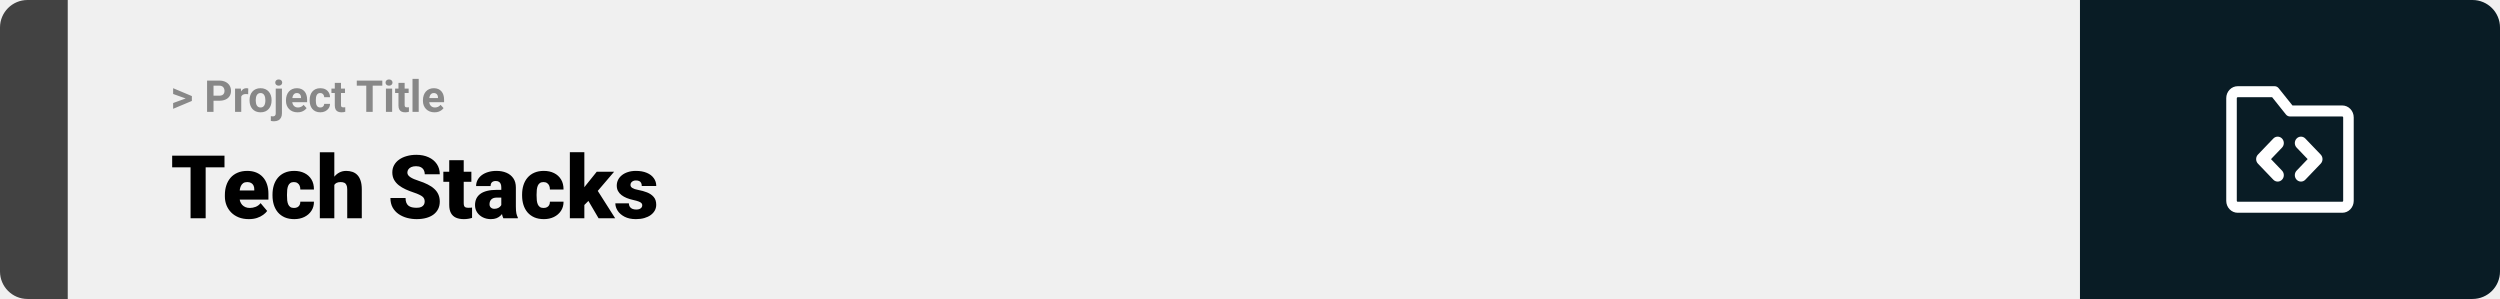
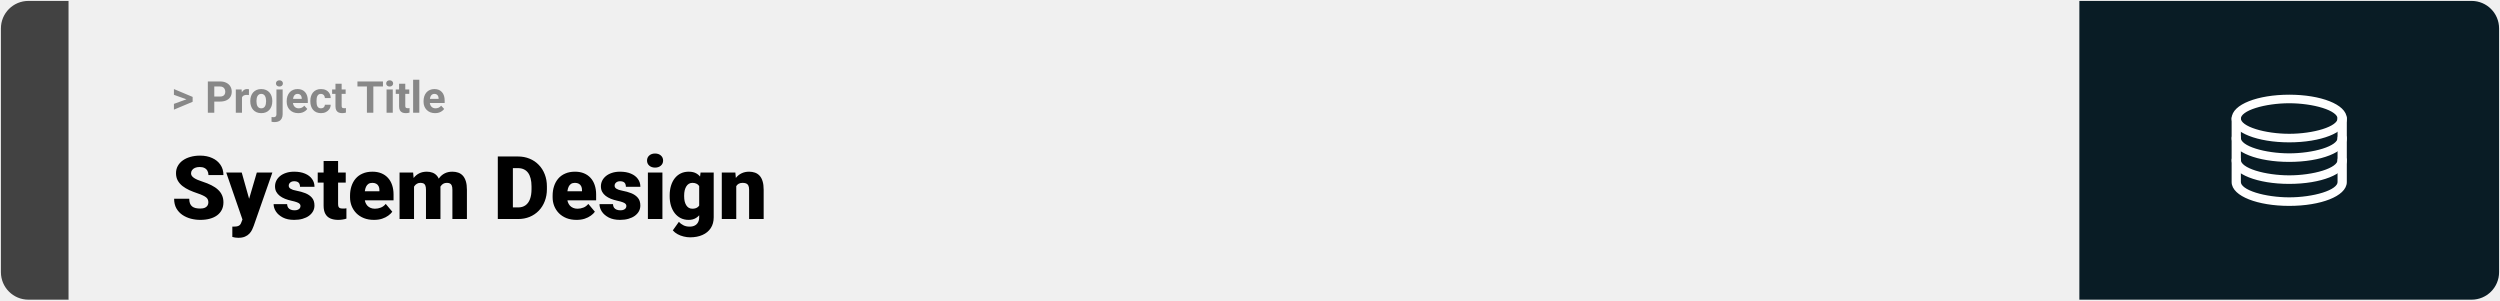
- <svg xmlns="http://www.w3.org/2000/svg" width="1363" height="163" viewBox="0 0 1363 163" fill="none">
-   <path d="M0 15C0 6.716 6.716 0 15 0H37V163H15C6.716 163 0 156.284 0 148V15Z" fill="#424242" />
-   <rect width="1097" height="163" transform="translate(37)" fill="#F0F0F0" />
-   <path d="M101.906 53.922L94.394 51.238V48.086L104.602 52.375V54.637L101.906 53.922ZM94.394 56.172L101.918 53.43L104.602 52.785V55.035L94.394 59.324V56.172ZM119.543 54.918H115.195V52.176H119.543C120.215 52.176 120.762 52.066 121.184 51.848C121.605 51.621 121.914 51.309 122.109 50.91C122.305 50.512 122.402 50.062 122.402 49.562C122.402 49.055 122.305 48.582 122.109 48.145C121.914 47.707 121.605 47.355 121.184 47.09C120.762 46.824 120.215 46.691 119.543 46.691H116.414V61H112.898V43.938H119.543C120.879 43.938 122.023 44.18 122.977 44.664C123.938 45.141 124.672 45.801 125.18 46.645C125.688 47.488 125.941 48.453 125.941 49.539C125.941 50.641 125.688 51.594 125.18 52.398C124.672 53.203 123.938 53.824 122.977 54.262C122.023 54.699 120.879 54.918 119.543 54.918ZM131.531 51.086V61H128.156V48.32H131.332L131.531 51.086ZM135.352 48.238L135.293 51.367C135.129 51.344 134.93 51.324 134.695 51.309C134.469 51.285 134.262 51.273 134.074 51.273C133.598 51.273 133.184 51.336 132.832 51.461C132.488 51.578 132.199 51.754 131.965 51.988C131.738 52.223 131.566 52.508 131.449 52.844C131.34 53.18 131.277 53.562 131.262 53.992L130.582 53.781C130.582 52.961 130.664 52.207 130.828 51.52C130.992 50.824 131.23 50.219 131.543 49.703C131.863 49.188 132.254 48.789 132.715 48.508C133.176 48.227 133.703 48.086 134.297 48.086C134.484 48.086 134.676 48.102 134.871 48.133C135.066 48.156 135.227 48.191 135.352 48.238ZM136.055 54.789V54.543C136.055 53.613 136.188 52.758 136.453 51.977C136.719 51.188 137.105 50.504 137.613 49.926C138.121 49.348 138.746 48.898 139.488 48.578C140.23 48.25 141.082 48.086 142.043 48.086C143.004 48.086 143.859 48.25 144.609 48.578C145.359 48.898 145.988 49.348 146.496 49.926C147.012 50.504 147.402 51.188 147.668 51.977C147.934 52.758 148.066 53.613 148.066 54.543V54.789C148.066 55.711 147.934 56.566 147.668 57.355C147.402 58.137 147.012 58.82 146.496 59.406C145.988 59.984 145.363 60.434 144.621 60.754C143.879 61.074 143.027 61.234 142.066 61.234C141.105 61.234 140.25 61.074 139.5 60.754C138.758 60.434 138.129 59.984 137.613 59.406C137.105 58.82 136.719 58.137 136.453 57.355C136.188 56.566 136.055 55.711 136.055 54.789ZM139.43 54.543V54.789C139.43 55.32 139.477 55.816 139.57 56.277C139.664 56.738 139.812 57.145 140.016 57.496C140.227 57.84 140.5 58.109 140.836 58.305C141.172 58.5 141.582 58.598 142.066 58.598C142.535 58.598 142.938 58.5 143.273 58.305C143.609 58.109 143.879 57.84 144.082 57.496C144.285 57.145 144.434 56.738 144.527 56.277C144.629 55.816 144.68 55.32 144.68 54.789V54.543C144.68 54.027 144.629 53.543 144.527 53.09C144.434 52.629 144.281 52.223 144.07 51.871C143.867 51.512 143.598 51.23 143.262 51.027C142.926 50.824 142.52 50.723 142.043 50.723C141.566 50.723 141.16 50.824 140.824 51.027C140.496 51.23 140.227 51.512 140.016 51.871C139.812 52.223 139.664 52.629 139.57 53.09C139.477 53.543 139.43 54.027 139.43 54.543ZM150.328 48.32H153.715V61.762C153.715 62.699 153.543 63.492 153.199 64.141C152.855 64.789 152.359 65.281 151.711 65.617C151.062 65.953 150.277 66.121 149.355 66.121C149.066 66.121 148.785 66.106 148.512 66.074C148.23 66.043 147.941 65.992 147.645 65.922L147.656 63.332C147.844 63.363 148.027 63.387 148.207 63.402C148.379 63.426 148.555 63.438 148.734 63.438C149.086 63.438 149.379 63.379 149.613 63.262C149.848 63.145 150.023 62.961 150.141 62.711C150.266 62.469 150.328 62.152 150.328 61.762V48.32ZM150.059 45.016C150.059 44.523 150.23 44.117 150.574 43.797C150.926 43.477 151.387 43.316 151.957 43.316C152.535 43.316 152.996 43.477 153.34 43.797C153.684 44.117 153.855 44.523 153.855 45.016C153.855 45.508 153.684 45.914 153.34 46.234C152.996 46.555 152.535 46.715 151.957 46.715C151.387 46.715 150.926 46.555 150.574 46.234C150.23 45.914 150.059 45.508 150.059 45.016ZM162.234 61.234C161.25 61.234 160.367 61.078 159.586 60.766C158.805 60.445 158.141 60.004 157.594 59.441C157.055 58.879 156.641 58.227 156.352 57.484C156.062 56.734 155.918 55.938 155.918 55.094V54.625C155.918 53.664 156.055 52.785 156.328 51.988C156.602 51.191 156.992 50.5 157.5 49.914C158.016 49.328 158.641 48.879 159.375 48.566C160.109 48.246 160.938 48.086 161.859 48.086C162.758 48.086 163.555 48.234 164.25 48.531C164.945 48.828 165.527 49.25 165.996 49.797C166.473 50.344 166.832 51 167.074 51.766C167.316 52.523 167.438 53.367 167.438 54.297V55.703H157.359V53.453H164.121V53.195C164.121 52.727 164.035 52.309 163.863 51.941C163.699 51.566 163.449 51.27 163.113 51.051C162.777 50.832 162.348 50.723 161.824 50.723C161.379 50.723 160.996 50.82 160.676 51.016C160.355 51.211 160.094 51.484 159.891 51.836C159.695 52.188 159.547 52.602 159.445 53.078C159.352 53.547 159.305 54.062 159.305 54.625V55.094C159.305 55.602 159.375 56.07 159.516 56.5C159.664 56.93 159.871 57.301 160.137 57.613C160.41 57.926 160.738 58.168 161.121 58.34C161.512 58.512 161.953 58.598 162.445 58.598C163.055 58.598 163.621 58.48 164.145 58.246C164.676 58.004 165.133 57.641 165.516 57.156L167.156 58.938C166.891 59.32 166.527 59.688 166.066 60.039C165.613 60.391 165.066 60.68 164.426 60.906C163.785 61.125 163.055 61.234 162.234 61.234ZM174.598 58.598C175.012 58.598 175.379 58.52 175.699 58.363C176.02 58.199 176.27 57.973 176.449 57.684C176.637 57.387 176.734 57.039 176.742 56.641H179.918C179.91 57.531 179.672 58.324 179.203 59.02C178.734 59.707 178.105 60.25 177.316 60.648C176.527 61.039 175.645 61.234 174.668 61.234C173.684 61.234 172.824 61.07 172.09 60.742C171.363 60.414 170.758 59.961 170.273 59.383C169.789 58.797 169.426 58.117 169.184 57.344C168.941 56.562 168.82 55.727 168.82 54.836V54.496C168.82 53.598 168.941 52.762 169.184 51.988C169.426 51.207 169.789 50.527 170.273 49.949C170.758 49.363 171.363 48.906 172.09 48.578C172.816 48.25 173.668 48.086 174.645 48.086C175.684 48.086 176.594 48.285 177.375 48.684C178.164 49.082 178.781 49.652 179.227 50.395C179.68 51.129 179.91 52 179.918 53.008H176.742C176.734 52.586 176.645 52.203 176.473 51.859C176.309 51.516 176.066 51.242 175.746 51.039C175.434 50.828 175.047 50.723 174.586 50.723C174.094 50.723 173.691 50.828 173.379 51.039C173.066 51.242 172.824 51.523 172.652 51.883C172.48 52.234 172.359 52.637 172.289 53.09C172.227 53.535 172.195 54.004 172.195 54.496V54.836C172.195 55.328 172.227 55.801 172.289 56.254C172.352 56.707 172.469 57.109 172.641 57.461C172.82 57.812 173.066 58.09 173.379 58.293C173.691 58.496 174.098 58.598 174.598 58.598ZM188.086 48.32V50.711H180.703V48.32H188.086ZM182.531 45.191H185.906V57.18C185.906 57.547 185.953 57.828 186.047 58.023C186.148 58.219 186.297 58.355 186.492 58.434C186.688 58.504 186.934 58.539 187.23 58.539C187.441 58.539 187.629 58.531 187.793 58.516C187.965 58.492 188.109 58.469 188.227 58.445L188.238 60.93C187.949 61.023 187.637 61.098 187.301 61.152C186.965 61.207 186.594 61.234 186.188 61.234C185.445 61.234 184.797 61.113 184.242 60.871C183.695 60.621 183.273 60.223 182.977 59.676C182.68 59.129 182.531 58.41 182.531 57.52V45.191ZM203.191 43.938V61H199.688V43.938H203.191ZM208.441 43.938V46.691H194.52V43.938H208.441ZM213.797 48.32V61H210.41V48.32H213.797ZM210.199 45.016C210.199 44.523 210.371 44.117 210.715 43.797C211.059 43.477 211.52 43.316 212.098 43.316C212.668 43.316 213.125 43.477 213.469 43.797C213.82 44.117 213.996 44.523 213.996 45.016C213.996 45.508 213.82 45.914 213.469 46.234C213.125 46.555 212.668 46.715 212.098 46.715C211.52 46.715 211.059 46.555 210.715 46.234C210.371 45.914 210.199 45.508 210.199 45.016ZM222.797 48.32V50.711H215.414V48.32H222.797ZM217.242 45.191H220.617V57.18C220.617 57.547 220.664 57.828 220.758 58.023C220.859 58.219 221.008 58.355 221.203 58.434C221.398 58.504 221.645 58.539 221.941 58.539C222.152 58.539 222.34 58.531 222.504 58.516C222.676 58.492 222.82 58.469 222.938 58.445L222.949 60.93C222.66 61.023 222.348 61.098 222.012 61.152C221.676 61.207 221.305 61.234 220.898 61.234C220.156 61.234 219.508 61.113 218.953 60.871C218.406 60.621 217.984 60.223 217.688 59.676C217.391 59.129 217.242 58.41 217.242 57.52V45.191ZM228.281 43V61H224.895V43H228.281ZM236.906 61.234C235.922 61.234 235.039 61.078 234.258 60.766C233.477 60.445 232.812 60.004 232.266 59.441C231.727 58.879 231.312 58.227 231.023 57.484C230.734 56.734 230.59 55.938 230.59 55.094V54.625C230.59 53.664 230.727 52.785 231 51.988C231.273 51.191 231.664 50.5 232.172 49.914C232.688 49.328 233.312 48.879 234.047 48.566C234.781 48.246 235.609 48.086 236.531 48.086C237.43 48.086 238.227 48.234 238.922 48.531C239.617 48.828 240.199 49.25 240.668 49.797C241.145 50.344 241.504 51 241.746 51.766C241.988 52.523 242.109 53.367 242.109 54.297V55.703H232.031V53.453H238.793V53.195C238.793 52.727 238.707 52.309 238.535 51.941C238.371 51.566 238.121 51.27 237.785 51.051C237.449 50.832 237.02 50.723 236.496 50.723C236.051 50.723 235.668 50.82 235.348 51.016C235.027 51.211 234.766 51.484 234.562 51.836C234.367 52.188 234.219 52.602 234.117 53.078C234.023 53.547 233.977 54.062 233.977 54.625V55.094C233.977 55.602 234.047 56.07 234.188 56.5C234.336 56.93 234.543 57.301 234.809 57.613C235.082 57.926 235.41 58.168 235.793 58.34C236.184 58.512 236.625 58.598 237.117 58.598C237.727 58.598 238.293 58.48 238.816 58.246C239.348 58.004 239.805 57.641 240.188 57.156L241.828 58.938C241.562 59.32 241.199 59.688 240.738 60.039C240.285 60.391 239.738 60.68 239.098 60.906C238.457 61.125 237.727 61.234 236.906 61.234Z" fill="#888888" />
-   <path d="M112.125 84.875V119H103.898V84.875H112.125ZM122.391 84.875V91.227H93.867V84.875H122.391ZM135.68 119.469C133.617 119.469 131.773 119.148 130.148 118.508C128.523 117.852 127.148 116.953 126.023 115.812C124.914 114.672 124.062 113.359 123.469 111.875C122.891 110.391 122.602 108.82 122.602 107.164V106.273C122.602 104.414 122.859 102.695 123.375 101.117C123.891 99.523 124.656 98.133 125.672 96.945C126.688 95.758 127.961 94.836 129.492 94.18C131.023 93.508 132.805 93.172 134.836 93.172C136.633 93.172 138.242 93.461 139.664 94.039C141.086 94.617 142.289 95.445 143.273 96.523C144.273 97.602 145.031 98.906 145.547 100.438C146.078 101.969 146.344 103.688 146.344 105.594V108.805H125.625V103.859H138.633V103.25C138.648 102.406 138.5 101.688 138.188 101.094C137.891 100.5 137.453 100.047 136.875 99.734C136.297 99.422 135.594 99.266 134.766 99.266C133.906 99.266 133.195 99.453 132.633 99.828C132.086 100.203 131.656 100.719 131.344 101.375C131.047 102.016 130.836 102.758 130.711 103.602C130.586 104.445 130.523 105.336 130.523 106.273V107.164C130.523 108.102 130.648 108.953 130.898 109.719C131.164 110.484 131.539 111.141 132.023 111.688C132.523 112.219 133.117 112.633 133.805 112.93C134.508 113.227 135.305 113.375 136.195 113.375C137.273 113.375 138.336 113.172 139.383 112.766C140.43 112.359 141.328 111.688 142.078 110.75L145.664 115.016C145.148 115.75 144.414 116.461 143.461 117.148C142.523 117.836 141.398 118.398 140.086 118.836C138.773 119.258 137.305 119.469 135.68 119.469ZM160.266 113.375C161 113.375 161.625 113.242 162.141 112.977C162.672 112.695 163.07 112.305 163.336 111.805C163.617 111.289 163.75 110.672 163.734 109.953H171.164C171.18 111.859 170.711 113.531 169.758 114.969C168.82 116.391 167.539 117.5 165.914 118.297C164.305 119.078 162.484 119.469 160.453 119.469C158.469 119.469 156.734 119.148 155.25 118.508C153.766 117.852 152.523 116.945 151.523 115.789C150.539 114.617 149.797 113.25 149.297 111.688C148.812 110.125 148.57 108.43 148.57 106.602V106.062C148.57 104.234 148.812 102.539 149.297 100.977C149.797 99.398 150.539 98.031 151.523 96.875C152.523 95.703 153.758 94.797 155.227 94.156C156.711 93.5 158.438 93.172 160.406 93.172C162.516 93.172 164.375 93.57 165.984 94.367C167.609 95.164 168.883 96.32 169.805 97.836C170.727 99.352 171.18 101.188 171.164 103.344H163.734C163.75 102.578 163.633 101.891 163.383 101.281C163.133 100.672 162.742 100.188 162.211 99.828C161.695 99.453 161.031 99.266 160.219 99.266C159.406 99.266 158.75 99.445 158.25 99.805C157.75 100.164 157.367 100.664 157.102 101.305C156.852 101.93 156.68 102.648 156.586 103.461C156.508 104.273 156.469 105.141 156.469 106.062V106.602C156.469 107.539 156.508 108.422 156.586 109.25C156.68 110.062 156.859 110.781 157.125 111.406C157.391 112.016 157.773 112.5 158.273 112.859C158.773 113.203 159.438 113.375 160.266 113.375ZM182.273 83V119H174.375V83H182.273ZM181.336 105.453L179.484 105.5C179.484 103.719 179.703 102.078 180.141 100.578C180.578 99.078 181.203 97.773 182.016 96.664C182.828 95.555 183.805 94.695 184.945 94.086C186.086 93.477 187.352 93.172 188.742 93.172C189.992 93.172 191.133 93.352 192.164 93.711C193.211 94.07 194.109 94.648 194.859 95.445C195.625 96.242 196.211 97.281 196.617 98.562C197.039 99.844 197.25 101.406 197.25 103.25V119H189.305V103.203C189.305 102.172 189.156 101.375 188.859 100.812C188.578 100.234 188.172 99.836 187.641 99.617C187.109 99.383 186.461 99.266 185.695 99.266C184.773 99.266 184.023 99.422 183.445 99.734C182.867 100.047 182.422 100.484 182.109 101.047C181.812 101.594 181.609 102.242 181.5 102.992C181.391 103.742 181.336 104.562 181.336 105.453ZM231.539 109.93C231.539 109.398 231.461 108.922 231.305 108.5C231.148 108.062 230.859 107.656 230.438 107.281C230.016 106.906 229.406 106.531 228.609 106.156C227.828 105.766 226.797 105.359 225.516 104.938C224.016 104.438 222.57 103.875 221.18 103.25C219.789 102.609 218.547 101.867 217.453 101.023C216.359 100.164 215.492 99.164 214.852 98.023C214.211 96.867 213.891 95.523 213.891 93.992C213.891 92.523 214.219 91.203 214.875 90.031C215.531 88.844 216.445 87.836 217.617 87.008C218.805 86.164 220.195 85.523 221.789 85.086C223.383 84.633 225.125 84.406 227.016 84.406C229.516 84.406 231.719 84.844 233.625 85.719C235.547 86.578 237.047 87.805 238.125 89.398C239.219 90.977 239.766 92.844 239.766 95H231.586C231.586 94.141 231.406 93.383 231.047 92.727C230.703 92.07 230.18 91.555 229.477 91.18C228.773 90.805 227.891 90.617 226.828 90.617C225.797 90.617 224.93 90.773 224.227 91.086C223.523 91.398 222.992 91.82 222.633 92.352C222.273 92.867 222.094 93.438 222.094 94.062C222.094 94.578 222.234 95.047 222.516 95.469C222.812 95.875 223.227 96.258 223.758 96.617C224.305 96.977 224.961 97.32 225.727 97.648C226.508 97.977 227.383 98.297 228.352 98.609C230.164 99.188 231.773 99.836 233.18 100.555C234.602 101.258 235.797 102.062 236.766 102.969C237.75 103.859 238.492 104.875 238.992 106.016C239.508 107.156 239.766 108.445 239.766 109.883C239.766 111.414 239.469 112.773 238.875 113.961C238.281 115.148 237.43 116.156 236.32 116.984C235.211 117.797 233.883 118.414 232.336 118.836C230.789 119.258 229.062 119.469 227.156 119.469C225.406 119.469 223.68 119.25 221.977 118.812C220.289 118.359 218.758 117.672 217.383 116.75C216.008 115.812 214.906 114.617 214.078 113.164C213.266 111.695 212.859 109.953 212.859 107.938H221.109C221.109 108.938 221.242 109.781 221.508 110.469C221.773 111.156 222.164 111.711 222.68 112.133C223.195 112.539 223.828 112.836 224.578 113.023C225.328 113.195 226.188 113.281 227.156 113.281C228.203 113.281 229.047 113.133 229.688 112.836C230.328 112.523 230.797 112.117 231.094 111.617C231.391 111.102 231.539 110.539 231.539 109.93ZM256.992 93.641V99.125H241.711V93.641H256.992ZM244.922 87.336H252.82V110.727C252.82 111.398 252.898 111.922 253.055 112.297C253.211 112.656 253.477 112.914 253.852 113.07C254.242 113.211 254.758 113.281 255.398 113.281C255.852 113.281 256.227 113.273 256.523 113.258C256.82 113.227 257.102 113.188 257.367 113.141V118.789C256.695 119.008 255.992 119.172 255.258 119.281C254.523 119.406 253.742 119.469 252.914 119.469C251.227 119.469 249.781 119.203 248.578 118.672C247.391 118.141 246.484 117.305 245.859 116.164C245.234 115.023 244.922 113.539 244.922 111.711V87.336ZM273.305 112.625V102.172C273.305 101.453 273.203 100.836 273 100.32C272.797 99.805 272.477 99.406 272.039 99.125C271.602 98.828 271.016 98.68 270.281 98.68C269.688 98.68 269.18 98.781 268.758 98.984C268.336 99.188 268.016 99.492 267.797 99.898C267.578 100.305 267.469 100.82 267.469 101.445H259.57C259.57 100.273 259.828 99.188 260.344 98.188C260.875 97.172 261.625 96.289 262.594 95.539C263.578 94.789 264.75 94.211 266.109 93.805C267.484 93.383 269.016 93.172 270.703 93.172C272.719 93.172 274.516 93.508 276.094 94.18C277.688 94.852 278.945 95.859 279.867 97.203C280.789 98.531 281.25 100.203 281.25 102.219V112.602C281.25 114.258 281.344 115.516 281.531 116.375C281.719 117.219 281.984 117.961 282.328 118.602V119H274.406C274.031 118.219 273.75 117.266 273.562 116.141C273.391 115 273.305 113.828 273.305 112.625ZM274.266 103.508L274.312 107.727H270.82C270.086 107.727 269.461 107.828 268.945 108.031C268.445 108.234 268.039 108.516 267.727 108.875C267.43 109.219 267.211 109.609 267.07 110.047C266.945 110.484 266.883 110.945 266.883 111.43C266.883 111.898 266.992 112.32 267.211 112.695C267.445 113.055 267.758 113.336 268.148 113.539C268.539 113.742 268.977 113.844 269.461 113.844C270.336 113.844 271.078 113.68 271.688 113.352C272.312 113.008 272.789 112.594 273.117 112.109C273.445 111.625 273.609 111.172 273.609 110.75L275.344 113.984C275.031 114.609 274.672 115.242 274.266 115.883C273.875 116.523 273.383 117.117 272.789 117.664C272.211 118.195 271.5 118.633 270.656 118.977C269.812 119.305 268.789 119.469 267.586 119.469C266.023 119.469 264.586 119.148 263.273 118.508C261.977 117.867 260.938 116.977 260.156 115.836C259.375 114.68 258.984 113.352 258.984 111.852C258.984 110.539 259.219 109.367 259.688 108.336C260.172 107.305 260.898 106.43 261.867 105.711C262.836 104.992 264.07 104.445 265.57 104.07C267.07 103.695 268.836 103.508 270.867 103.508H274.266ZM296.344 113.375C297.078 113.375 297.703 113.242 298.219 112.977C298.75 112.695 299.148 112.305 299.414 111.805C299.695 111.289 299.828 110.672 299.812 109.953H307.242C307.258 111.859 306.789 113.531 305.836 114.969C304.898 116.391 303.617 117.5 301.992 118.297C300.383 119.078 298.562 119.469 296.531 119.469C294.547 119.469 292.812 119.148 291.328 118.508C289.844 117.852 288.602 116.945 287.602 115.789C286.617 114.617 285.875 113.25 285.375 111.688C284.891 110.125 284.648 108.43 284.648 106.602V106.062C284.648 104.234 284.891 102.539 285.375 100.977C285.875 99.398 286.617 98.031 287.602 96.875C288.602 95.703 289.836 94.797 291.305 94.156C292.789 93.5 294.516 93.172 296.484 93.172C298.594 93.172 300.453 93.57 302.062 94.367C303.688 95.164 304.961 96.32 305.883 97.836C306.805 99.352 307.258 101.188 307.242 103.344H299.812C299.828 102.578 299.711 101.891 299.461 101.281C299.211 100.672 298.82 100.188 298.289 99.828C297.773 99.453 297.109 99.266 296.297 99.266C295.484 99.266 294.828 99.445 294.328 99.805C293.828 100.164 293.445 100.664 293.18 101.305C292.93 101.93 292.758 102.648 292.664 103.461C292.586 104.273 292.547 105.141 292.547 106.062V106.602C292.547 107.539 292.586 108.422 292.664 109.25C292.758 110.062 292.938 110.781 293.203 111.406C293.469 112.016 293.852 112.5 294.352 112.859C294.852 113.203 295.516 113.375 296.344 113.375ZM318.586 82.977V119H310.688V82.977H318.586ZM334.805 93.641L323.789 106.555L318.023 112.32L314.578 107.305L319.383 101.047L325.336 93.641H334.805ZM326.344 119L319.57 107.445L325.406 103.297L335.391 119H326.344ZM350.156 111.875C350.156 111.438 350.008 111.062 349.711 110.75C349.43 110.422 348.93 110.125 348.211 109.859C347.492 109.578 346.484 109.297 345.188 109.016C343.953 108.75 342.789 108.398 341.695 107.961C340.617 107.523 339.672 106.992 338.859 106.367C338.047 105.742 337.406 105 336.938 104.141C336.484 103.281 336.258 102.297 336.258 101.188C336.258 100.109 336.484 99.094 336.938 98.141C337.406 97.172 338.086 96.32 338.977 95.586C339.883 94.836 340.984 94.25 342.281 93.828C343.578 93.391 345.055 93.172 346.711 93.172C348.992 93.172 350.961 93.523 352.617 94.227C354.273 94.914 355.547 95.883 356.438 97.133C357.344 98.367 357.797 99.797 357.797 101.422H349.898C349.898 100.781 349.789 100.234 349.57 99.781C349.367 99.328 349.031 98.984 348.562 98.75C348.094 98.5 347.469 98.375 346.688 98.375C346.141 98.375 345.641 98.477 345.188 98.68C344.75 98.883 344.398 99.164 344.133 99.523C343.867 99.883 343.734 100.305 343.734 100.789C343.734 101.133 343.812 101.445 343.969 101.727C344.141 101.992 344.398 102.242 344.742 102.477C345.086 102.695 345.523 102.898 346.055 103.086C346.586 103.258 347.227 103.414 347.977 103.555C349.68 103.867 351.273 104.312 352.758 104.891C354.242 105.469 355.445 106.289 356.367 107.352C357.305 108.414 357.773 109.844 357.773 111.641C357.773 112.766 357.516 113.805 357 114.758C356.484 115.695 355.742 116.523 354.773 117.242C353.805 117.945 352.641 118.492 351.281 118.883C349.922 119.273 348.391 119.469 346.688 119.469C344.266 119.469 342.219 119.039 340.547 118.18C338.875 117.305 337.609 116.211 336.75 114.898C335.906 113.57 335.484 112.227 335.484 110.867H342.844C342.875 111.648 343.062 112.289 343.406 112.789C343.766 113.289 344.242 113.656 344.836 113.891C345.43 114.125 346.117 114.242 346.898 114.242C347.617 114.242 348.211 114.141 348.68 113.938C349.164 113.734 349.531 113.461 349.781 113.117C350.031 112.758 350.156 112.344 350.156 111.875Z" fill="black" />
-   <path d="M1134 0H1348C1356.28 0 1363 6.716 1363 15V148C1363 156.284 1356.28 163 1348 163H1134V0Z" fill="#091C25" />
-   <path fill-rule="evenodd" clip-rule="evenodd" d="M1219.98 53C1219.85 53 1219.73 53.053 1219.64 53.146C1219.55 53.24 1219.5 53.367 1219.5 53.5V109.5C1219.5 109.633 1219.55 109.76 1219.64 109.854C1219.73 109.947 1219.85 110 1219.98 110H1277.02C1277.15 110 1277.27 109.947 1277.36 109.854C1277.45 109.76 1277.5 109.633 1277.5 109.5V64C1277.5 63.867 1277.45 63.74 1277.36 63.646C1277.27 63.553 1277.15 63.5 1277.02 63.5H1248.5C1247.65 63.5 1246.84 63.105 1246.29 62.421L1238.77 53H1219.98ZM1215.58 48.904C1216.74 47.685 1218.33 47 1219.98 47H1240.11C1240.97 47 1241.77 47.395 1242.32 48.079L1249.85 57.5H1277.02C1278.67 57.5 1280.26 58.185 1281.42 59.404C1282.59 60.623 1283.25 62.276 1283.25 64V109.5C1283.25 111.224 1282.59 112.877 1281.42 114.096C1280.26 115.315 1278.67 116 1277.02 116H1219.98C1218.33 116 1216.74 115.315 1215.58 114.096C1214.41 112.877 1213.75 111.224 1213.75 109.5V53.5C1213.75 51.776 1214.41 50.123 1215.58 48.904Z" fill="white" />
-   <path fill-rule="evenodd" clip-rule="evenodd" d="M1244.16 75.525C1245.47 76.892 1245.47 79.108 1244.16 80.475L1238.15 86.75L1244.16 93.025C1245.47 94.392 1245.47 96.608 1244.16 97.975C1242.85 99.342 1240.73 99.342 1239.42 97.975L1231.03 89.225C1229.72 87.858 1229.72 85.642 1231.03 84.275L1239.42 75.525C1240.73 74.158 1242.85 74.158 1244.16 75.525Z" fill="white" />
-   <path fill-rule="evenodd" clip-rule="evenodd" d="M1252.12 97.975C1250.81 96.608 1250.81 94.392 1252.12 93.025L1258.13 86.75L1252.12 80.475C1250.81 79.108 1250.81 76.892 1252.12 75.525C1253.43 74.158 1255.55 74.158 1256.86 75.525L1265.25 84.275C1266.56 85.642 1266.56 87.858 1265.25 89.225L1256.86 97.975C1255.55 99.342 1253.43 99.342 1252.12 97.975Z" fill="white" />
+ <svg xmlns="http://www.w3.org/2000/svg" width="1364" height="164" viewBox="0 0 1364 164" fill="none">
+   <g clip-path="url(#clip0_1_9)">
+     <path d="M0.5 15.5C0.5 7.216 7.216 0.5 15.5 0.5H37.5V163.5H15.5C7.216 163.5 0.5 156.784 0.5 148.5V15.5Z" fill="#424242" />
+     <path d="M1134.5 0.5H37.5V163.5H1134.5V0.5Z" fill="#F0F0F0" />
+     <path d="M102.406 54.422L94.894 51.738V48.586L105.102 52.875V55.137L102.406 54.422ZM94.894 56.672L102.418 53.93L105.102 53.285V55.535L94.894 59.824V56.672ZM120.043 55.418H115.695V52.676H120.043C120.715 52.676 121.262 52.566 121.684 52.348C122.105 52.121 122.414 51.809 122.609 51.41C122.805 51.012 122.902 50.562 122.902 50.062C122.902 49.555 122.805 49.082 122.609 48.645C122.414 48.207 122.105 47.855 121.684 47.59C121.262 47.324 120.715 47.191 120.043 47.191H116.914V61.5H113.398V44.438H120.043C121.379 44.438 122.523 44.68 123.477 45.164C124.438 45.641 125.172 46.301 125.68 47.145C126.188 47.988 126.441 48.953 126.441 50.039C126.441 51.141 126.188 52.094 125.68 52.898C125.172 53.703 124.438 54.324 123.477 54.762C122.523 55.199 121.379 55.418 120.043 55.418ZM132.031 51.586V61.5H128.656V48.82H131.832L132.031 51.586ZM135.852 48.738L135.793 51.867C135.629 51.844 135.43 51.824 135.195 51.809C134.969 51.785 134.762 51.773 134.574 51.773C134.098 51.773 133.684 51.836 133.332 51.961C132.988 52.078 132.699 52.254 132.465 52.488C132.238 52.723 132.066 53.008 131.949 53.344C131.84 53.68 131.777 54.062 131.762 54.492L131.082 54.281C131.082 53.461 131.164 52.707 131.328 52.02C131.492 51.324 131.73 50.719 132.043 50.203C132.363 49.688 132.754 49.289 133.215 49.008C133.676 48.727 134.203 48.586 134.797 48.586C134.984 48.586 135.176 48.602 135.371 48.633C135.566 48.656 135.727 48.691 135.852 48.738ZM136.555 55.289V55.043C136.555 54.113 136.688 53.258 136.953 52.477C137.219 51.688 137.605 51.004 138.113 50.426C138.621 49.848 139.246 49.398 139.988 49.078C140.73 48.75 141.582 48.586 142.543 48.586C143.504 48.586 144.359 48.75 145.109 49.078C145.859 49.398 146.488 49.848 146.996 50.426C147.512 51.004 147.902 51.688 148.168 52.477C148.434 53.258 148.566 54.113 148.566 55.043V55.289C148.566 56.211 148.434 57.066 148.168 57.855C147.902 58.637 147.512 59.32 146.996 59.906C146.488 60.484 145.863 60.934 145.121 61.254C144.379 61.574 143.527 61.734 142.566 61.734C141.605 61.734 140.75 61.574 140 61.254C139.258 60.934 138.629 60.484 138.113 59.906C137.605 59.32 137.219 58.637 136.953 57.855C136.688 57.066 136.555 56.211 136.555 55.289ZM139.93 55.043V55.289C139.93 55.82 139.977 56.316 140.07 56.777C140.164 57.238 140.312 57.645 140.516 57.996C140.727 58.34 141 58.609 141.336 58.805C141.672 59 142.082 59.098 142.566 59.098C143.035 59.098 143.438 59 143.773 58.805C144.109 58.609 144.379 58.34 144.582 57.996C144.785 57.645 144.934 57.238 145.027 56.777C145.129 56.316 145.18 55.82 145.18 55.289V55.043C145.18 54.527 145.129 54.043 145.027 53.59C144.934 53.129 144.781 52.723 144.57 52.371C144.367 52.012 144.098 51.73 143.762 51.527C143.426 51.324 143.02 51.223 142.543 51.223C142.066 51.223 141.66 51.324 141.324 51.527C140.996 51.73 140.727 52.012 140.516 52.371C140.312 52.723 140.164 53.129 140.07 53.59C139.977 54.043 139.93 54.527 139.93 55.043ZM150.828 48.82H154.215V62.262C154.215 63.199 154.043 63.992 153.699 64.641C153.355 65.289 152.859 65.781 152.211 66.117C151.562 66.453 150.777 66.621 149.855 66.621C149.566 66.621 149.285 66.606 149.012 66.574C148.73 66.543 148.441 66.492 148.145 66.422L148.156 63.832C148.344 63.863 148.527 63.887 148.707 63.902C148.879 63.926 149.055 63.938 149.234 63.938C149.586 63.938 149.879 63.879 150.113 63.762C150.348 63.645 150.523 63.461 150.641 63.211C150.766 62.969 150.828 62.652 150.828 62.262V48.82ZM150.559 45.516C150.559 45.023 150.73 44.617 151.074 44.297C151.426 43.977 151.887 43.816 152.457 43.816C153.035 43.816 153.496 43.977 153.84 44.297C154.184 44.617 154.355 45.023 154.355 45.516C154.355 46.008 154.184 46.414 153.84 46.734C153.496 47.055 153.035 47.215 152.457 47.215C151.887 47.215 151.426 47.055 151.074 46.734C150.73 46.414 150.559 46.008 150.559 45.516ZM162.734 61.734C161.75 61.734 160.867 61.578 160.086 61.266C159.305 60.945 158.641 60.504 158.094 59.941C157.555 59.379 157.141 58.727 156.852 57.984C156.562 57.234 156.418 56.438 156.418 55.594V55.125C156.418 54.164 156.555 53.285 156.828 52.488C157.102 51.691 157.492 51 158 50.414C158.516 49.828 159.141 49.379 159.875 49.066C160.609 48.746 161.438 48.586 162.359 48.586C163.258 48.586 164.055 48.734 164.75 49.031C165.445 49.328 166.027 49.75 166.496 50.297C166.973 50.844 167.332 51.5 167.574 52.266C167.816 53.023 167.938 53.867 167.938 54.797V56.203H157.859V53.953H164.621V53.695C164.621 53.227 164.535 52.809 164.363 52.441C164.199 52.066 163.949 51.77 163.613 51.551C163.277 51.332 162.848 51.223 162.324 51.223C161.879 51.223 161.496 51.32 161.176 51.516C160.855 51.711 160.594 51.984 160.391 52.336C160.195 52.688 160.047 53.102 159.945 53.578C159.852 54.047 159.805 54.562 159.805 55.125V55.594C159.805 56.102 159.875 56.57 160.016 57C160.164 57.43 160.371 57.801 160.637 58.113C160.91 58.426 161.238 58.668 161.621 58.84C162.012 59.012 162.453 59.098 162.945 59.098C163.555 59.098 164.121 58.98 164.645 58.746C165.176 58.504 165.633 58.141 166.016 57.656L167.656 59.438C167.391 59.82 167.027 60.188 166.566 60.539C166.113 60.891 165.566 61.18 164.926 61.406C164.285 61.625 163.555 61.734 162.734 61.734ZM175.098 59.098C175.512 59.098 175.879 59.02 176.199 58.863C176.52 58.699 176.77 58.473 176.949 58.184C177.137 57.887 177.234 57.539 177.242 57.141H180.418C180.41 58.031 180.172 58.824 179.703 59.52C179.234 60.207 178.605 60.75 177.816 61.148C177.027 61.539 176.145 61.734 175.168 61.734C174.184 61.734 173.324 61.57 172.59 61.242C171.863 60.914 171.258 60.461 170.773 59.883C170.289 59.297 169.926 58.617 169.684 57.844C169.441 57.062 169.32 56.227 169.32 55.336V54.996C169.32 54.098 169.441 53.262 169.684 52.488C169.926 51.707 170.289 51.027 170.773 50.449C171.258 49.863 171.863 49.406 172.59 49.078C173.316 48.75 174.168 48.586 175.145 48.586C176.184 48.586 177.094 48.785 177.875 49.184C178.664 49.582 179.281 50.152 179.727 50.895C180.18 51.629 180.41 52.5 180.418 53.508H177.242C177.234 53.086 177.145 52.703 176.973 52.359C176.809 52.016 176.566 51.742 176.246 51.539C175.934 51.328 175.547 51.223 175.086 51.223C174.594 51.223 174.191 51.328 173.879 51.539C173.566 51.742 173.324 52.023 173.152 52.383C172.98 52.734 172.859 53.137 172.789 53.59C172.727 54.035 172.695 54.504 172.695 54.996V55.336C172.695 55.828 172.727 56.301 172.789 56.754C172.852 57.207 172.969 57.609 173.141 57.961C173.32 58.312 173.566 58.59 173.879 58.793C174.191 58.996 174.598 59.098 175.098 59.098ZM188.586 48.82V51.211H181.203V48.82H188.586ZM183.031 45.691H186.406V57.68C186.406 58.047 186.453 58.328 186.547 58.523C186.648 58.719 186.797 58.855 186.992 58.934C187.188 59.004 187.434 59.039 187.73 59.039C187.941 59.039 188.129 59.031 188.293 59.016C188.465 58.992 188.609 58.969 188.727 58.945L188.738 61.43C188.449 61.523 188.137 61.598 187.801 61.652C187.465 61.707 187.094 61.734 186.688 61.734C185.945 61.734 185.297 61.613 184.742 61.371C184.195 61.121 183.773 60.723 183.477 60.176C183.18 59.629 183.031 58.91 183.031 58.02V45.691ZM203.691 44.438V61.5H200.188V44.438H203.691ZM208.941 44.438V47.191H195.02V44.438H208.941ZM214.297 48.82V61.5H210.91V48.82H214.297ZM210.699 45.516C210.699 45.023 210.871 44.617 211.215 44.297C211.559 43.977 212.02 43.816 212.598 43.816C213.168 43.816 213.625 43.977 213.969 44.297C214.32 44.617 214.496 45.023 214.496 45.516C214.496 46.008 214.32 46.414 213.969 46.734C213.625 47.055 213.168 47.215 212.598 47.215C212.02 47.215 211.559 47.055 211.215 46.734C210.871 46.414 210.699 46.008 210.699 45.516ZM223.297 48.82V51.211H215.914V48.82H223.297ZM217.742 45.691H221.117V57.68C221.117 58.047 221.164 58.328 221.258 58.523C221.359 58.719 221.508 58.855 221.703 58.934C221.898 59.004 222.145 59.039 222.441 59.039C222.652 59.039 222.84 59.031 223.004 59.016C223.176 58.992 223.32 58.969 223.438 58.945L223.449 61.43C223.16 61.523 222.848 61.598 222.512 61.652C222.176 61.707 221.805 61.734 221.398 61.734C220.656 61.734 220.008 61.613 219.453 61.371C218.906 61.121 218.484 60.723 218.188 60.176C217.891 59.629 217.742 58.91 217.742 58.02V45.691ZM228.781 43.5V61.5H225.395V43.5H228.781ZM237.406 61.734C236.422 61.734 235.539 61.578 234.758 61.266C233.977 60.945 233.312 60.504 232.766 59.941C232.227 59.379 231.812 58.727 231.523 57.984C231.234 57.234 231.09 56.438 231.09 55.594V55.125C231.09 54.164 231.227 53.285 231.5 52.488C231.773 51.691 232.164 51 232.672 50.414C233.188 49.828 233.812 49.379 234.547 49.066C235.281 48.746 236.109 48.586 237.031 48.586C237.93 48.586 238.727 48.734 239.422 49.031C240.117 49.328 240.699 49.75 241.168 50.297C241.645 50.844 242.004 51.5 242.246 52.266C242.488 53.023 242.609 53.867 242.609 54.797V56.203H232.531V53.953H239.293V53.695C239.293 53.227 239.207 52.809 239.035 52.441C238.871 52.066 238.621 51.77 238.285 51.551C237.949 51.332 237.52 51.223 236.996 51.223C236.551 51.223 236.168 51.32 235.848 51.516C235.527 51.711 235.266 51.984 235.062 52.336C234.867 52.688 234.719 53.102 234.617 53.578C234.523 54.047 234.477 54.562 234.477 55.125V55.594C234.477 56.102 234.547 56.57 234.688 57C234.836 57.43 235.043 57.801 235.309 58.113C235.582 58.426 235.91 58.668 236.293 58.84C236.684 59.012 237.125 59.098 237.617 59.098C238.227 59.098 238.793 58.98 239.316 58.746C239.848 58.504 240.305 58.141 240.688 57.656L242.328 59.438C242.062 59.82 241.699 60.188 241.238 60.539C240.785 60.891 240.238 61.18 239.598 61.406C238.957 61.625 238.227 61.734 237.406 61.734Z" fill="#888888" />
+     <path d="M113.68 110.43C113.68 109.898 113.602 109.422 113.445 109C113.289 108.562 113 108.156 112.578 107.781C112.156 107.406 111.547 107.031 110.75 106.656C109.969 106.266 108.938 105.859 107.656 105.438C106.156 104.938 104.711 104.375 103.32 103.75C101.93 103.109 100.688 102.367 99.594 101.523C98.5 100.664 97.633 99.664 96.992 98.523C96.352 97.367 96.031 96.023 96.031 94.492C96.031 93.023 96.359 91.703 97.016 90.531C97.672 89.344 98.586 88.336 99.758 87.508C100.945 86.664 102.336 86.023 103.93 85.586C105.523 85.133 107.266 84.906 109.156 84.906C111.656 84.906 113.859 85.344 115.766 86.219C117.688 87.078 119.188 88.305 120.266 89.898C121.359 91.477 121.906 93.344 121.906 95.5H113.727C113.727 94.641 113.547 93.883 113.188 93.227C112.844 92.57 112.32 92.055 111.617 91.68C110.914 91.305 110.031 91.117 108.969 91.117C107.938 91.117 107.07 91.273 106.367 91.586C105.664 91.898 105.133 92.32 104.773 92.852C104.414 93.367 104.234 93.938 104.234 94.562C104.234 95.078 104.375 95.547 104.656 95.969C104.953 96.375 105.367 96.758 105.898 97.117C106.445 97.477 107.102 97.82 107.867 98.148C108.648 98.477 109.523 98.797 110.492 99.109C112.305 99.688 113.914 100.336 115.32 101.055C116.742 101.758 117.938 102.562 118.906 103.469C119.891 104.359 120.633 105.375 121.133 106.516C121.648 107.656 121.906 108.945 121.906 110.383C121.906 111.914 121.609 113.273 121.016 114.461C120.422 115.648 119.57 116.656 118.461 117.484C117.352 118.297 116.023 118.914 114.477 119.336C112.93 119.758 111.203 119.969 109.297 119.969C107.547 119.969 105.82 119.75 104.117 119.312C102.43 118.859 100.898 118.172 99.523 117.25C98.148 116.312 97.047 115.117 96.219 113.664C95.406 112.195 95 110.453 95 108.438H103.25C103.25 109.438 103.383 110.281 103.648 110.969C103.914 111.656 104.305 112.211 104.82 112.633C105.336 113.039 105.969 113.336 106.719 113.523C107.469 113.695 108.328 113.781 109.297 113.781C110.344 113.781 111.188 113.633 111.828 113.336C112.469 113.023 112.938 112.617 113.234 112.117C113.531 111.602 113.68 111.039 113.68 110.43ZM133.555 116.523L140.117 94.141H148.602L138.406 123.273C138.188 123.914 137.898 124.602 137.539 125.336C137.18 126.086 136.688 126.797 136.062 127.469C135.438 128.141 134.633 128.688 133.648 129.109C132.68 129.531 131.477 129.742 130.039 129.742C129.273 129.742 128.711 129.703 128.352 129.625C128.008 129.562 127.477 129.445 126.758 129.273V123.625C126.961 123.625 127.133 123.625 127.273 123.625C127.43 123.625 127.602 123.625 127.789 123.625C128.633 123.625 129.305 123.539 129.805 123.367C130.32 123.195 130.711 122.945 130.977 122.617C131.258 122.289 131.477 121.891 131.633 121.422L133.555 116.523ZM131.891 94.141L136.883 111.883L137.75 120.25H132.453L123.43 94.141H131.891ZM163.953 112.375C163.953 111.938 163.805 111.562 163.508 111.25C163.227 110.922 162.727 110.625 162.008 110.359C161.289 110.078 160.281 109.797 158.984 109.516C157.75 109.25 156.586 108.898 155.492 108.461C154.414 108.023 153.469 107.492 152.656 106.867C151.844 106.242 151.203 105.5 150.734 104.641C150.281 103.781 150.055 102.797 150.055 101.688C150.055 100.609 150.281 99.594 150.734 98.641C151.203 97.672 151.883 96.82 152.773 96.086C153.68 95.336 154.781 94.75 156.078 94.328C157.375 93.891 158.852 93.672 160.508 93.672C162.789 93.672 164.758 94.023 166.414 94.727C168.07 95.414 169.344 96.383 170.234 97.633C171.141 98.867 171.594 100.297 171.594 101.922H163.695C163.695 101.281 163.586 100.734 163.367 100.281C163.164 99.828 162.828 99.484 162.359 99.25C161.891 99 161.266 98.875 160.484 98.875C159.938 98.875 159.438 98.977 158.984 99.18C158.547 99.383 158.195 99.664 157.93 100.023C157.664 100.383 157.531 100.805 157.531 101.289C157.531 101.633 157.609 101.945 157.766 102.227C157.938 102.492 158.195 102.742 158.539 102.977C158.883 103.195 159.32 103.398 159.852 103.586C160.383 103.758 161.023 103.914 161.773 104.055C163.477 104.367 165.07 104.812 166.555 105.391C168.039 105.969 169.242 106.789 170.164 107.852C171.102 108.914 171.57 110.344 171.57 112.141C171.57 113.266 171.312 114.305 170.797 115.258C170.281 116.195 169.539 117.023 168.57 117.742C167.602 118.445 166.438 118.992 165.078 119.383C163.719 119.773 162.188 119.969 160.484 119.969C158.062 119.969 156.016 119.539 154.344 118.68C152.672 117.805 151.406 116.711 150.547 115.398C149.703 114.07 149.281 112.727 149.281 111.367H156.641C156.672 112.148 156.859 112.789 157.203 113.289C157.562 113.789 158.039 114.156 158.633 114.391C159.227 114.625 159.914 114.742 160.695 114.742C161.414 114.742 162.008 114.641 162.477 114.438C162.961 114.234 163.328 113.961 163.578 113.617C163.828 113.258 163.953 112.844 163.953 112.375ZM188.633 94.141V99.625H173.352V94.141H188.633ZM176.562 87.836H184.461V111.227C184.461 111.898 184.539 112.422 184.695 112.797C184.852 113.156 185.117 113.414 185.492 113.57C185.883 113.711 186.398 113.781 187.039 113.781C187.492 113.781 187.867 113.773 188.164 113.758C188.461 113.727 188.742 113.688 189.008 113.641V119.289C188.336 119.508 187.633 119.672 186.898 119.781C186.164 119.906 185.383 119.969 184.555 119.969C182.867 119.969 181.422 119.703 180.219 119.172C179.031 118.641 178.125 117.805 177.5 116.664C176.875 115.523 176.562 114.039 176.562 112.211V87.836ZM204.055 119.969C201.992 119.969 200.148 119.648 198.523 119.008C196.898 118.352 195.523 117.453 194.398 116.312C193.289 115.172 192.438 113.859 191.844 112.375C191.266 110.891 190.977 109.32 190.977 107.664V106.773C190.977 104.914 191.234 103.195 191.75 101.617C192.266 100.023 193.031 98.633 194.047 97.445C195.062 96.258 196.336 95.336 197.867 94.68C199.398 94.008 201.18 93.672 203.211 93.672C205.008 93.672 206.617 93.961 208.039 94.539C209.461 95.117 210.664 95.945 211.648 97.023C212.648 98.102 213.406 99.406 213.922 100.938C214.453 102.469 214.719 104.188 214.719 106.094V109.305H194V104.359H207.008V103.75C207.023 102.906 206.875 102.188 206.562 101.594C206.266 101 205.828 100.547 205.25 100.234C204.672 99.922 203.969 99.766 203.141 99.766C202.281 99.766 201.57 99.953 201.008 100.328C200.461 100.703 200.031 101.219 199.719 101.875C199.422 102.516 199.211 103.258 199.086 104.102C198.961 104.945 198.898 105.836 198.898 106.773V107.664C198.898 108.602 199.023 109.453 199.273 110.219C199.539 110.984 199.914 111.641 200.398 112.188C200.898 112.719 201.492 113.133 202.18 113.43C202.883 113.727 203.68 113.875 204.57 113.875C205.648 113.875 206.711 113.672 207.758 113.266C208.805 112.859 209.703 112.188 210.453 111.25L214.039 115.516C213.523 116.25 212.789 116.961 211.836 117.648C210.898 118.336 209.773 118.898 208.461 119.336C207.148 119.758 205.68 119.969 204.055 119.969ZM225.898 99.508V119.5H218V94.141H225.406L225.898 99.508ZM224.938 105.953L223.133 106C223.133 104.219 223.344 102.578 223.766 101.078C224.188 99.578 224.812 98.273 225.641 97.164C226.469 96.055 227.484 95.195 228.688 94.586C229.906 93.977 231.312 93.672 232.906 93.672C234.016 93.672 235.023 93.844 235.93 94.188C236.836 94.516 237.617 95.039 238.273 95.758C238.93 96.461 239.43 97.383 239.773 98.523C240.133 99.648 240.312 101 240.312 102.578V119.5H232.414V103.586C232.414 102.508 232.289 101.695 232.039 101.148C231.805 100.602 231.461 100.234 231.008 100.047C230.555 99.859 230 99.766 229.344 99.766C228.656 99.766 228.039 99.922 227.492 100.234C226.945 100.547 226.477 100.984 226.086 101.547C225.711 102.094 225.422 102.742 225.219 103.492C225.031 104.242 224.938 105.062 224.938 105.953ZM239.422 105.953L237.219 106C237.219 104.219 237.414 102.578 237.805 101.078C238.211 99.578 238.812 98.273 239.609 97.164C240.422 96.055 241.43 95.195 242.633 94.586C243.836 93.977 245.234 93.672 246.828 93.672C247.984 93.672 249.047 93.844 250.016 94.188C250.984 94.531 251.82 95.086 252.523 95.852C253.227 96.617 253.773 97.633 254.164 98.898C254.555 100.148 254.75 101.695 254.75 103.539V119.5H246.828V103.539C246.828 102.492 246.703 101.703 246.453 101.172C246.219 100.625 245.875 100.258 245.422 100.07C244.969 99.867 244.43 99.766 243.805 99.766C243.055 99.766 242.406 99.922 241.859 100.234C241.312 100.547 240.852 100.984 240.477 101.547C240.117 102.094 239.852 102.742 239.68 103.492C239.508 104.242 239.422 105.062 239.422 105.953ZM282.688 119.5H275.117L275.164 113.172H282.688C284.25 113.172 285.57 112.797 286.648 112.047C287.742 111.297 288.57 110.18 289.133 108.695C289.711 107.195 290 105.352 290 103.164V101.688C290 100.047 289.836 98.609 289.508 97.375C289.195 96.125 288.727 95.086 288.102 94.258C287.477 93.414 286.695 92.781 285.758 92.359C284.836 91.938 283.773 91.727 282.57 91.727H274.977V85.375H282.57C284.883 85.375 287 85.773 288.922 86.57C290.859 87.352 292.531 88.477 293.938 89.945C295.359 91.398 296.453 93.125 297.219 95.125C298 97.109 298.391 99.312 298.391 101.734V103.164C298.391 105.57 298 107.773 297.219 109.773C296.453 111.773 295.367 113.5 293.961 114.953C292.555 116.406 290.891 117.531 288.969 118.328C287.062 119.109 284.969 119.5 282.688 119.5ZM279.828 85.375V119.5H271.602V85.375H279.828ZM314.586 119.969C312.523 119.969 310.68 119.648 309.055 119.008C307.43 118.352 306.055 117.453 304.93 116.312C303.82 115.172 302.969 113.859 302.375 112.375C301.797 110.891 301.508 109.32 301.508 107.664V106.773C301.508 104.914 301.766 103.195 302.281 101.617C302.797 100.023 303.562 98.633 304.578 97.445C305.594 96.258 306.867 95.336 308.398 94.68C309.93 94.008 311.711 93.672 313.742 93.672C315.539 93.672 317.148 93.961 318.57 94.539C319.992 95.117 321.195 95.945 322.18 97.023C323.18 98.102 323.938 99.406 324.453 100.938C324.984 102.469 325.25 104.188 325.25 106.094V109.305H304.531V104.359H317.539V103.75C317.555 102.906 317.406 102.188 317.094 101.594C316.797 101 316.359 100.547 315.781 100.234C315.203 99.922 314.5 99.766 313.672 99.766C312.812 99.766 312.102 99.953 311.539 100.328C310.992 100.703 310.562 101.219 310.25 101.875C309.953 102.516 309.742 103.258 309.617 104.102C309.492 104.945 309.43 105.836 309.43 106.773V107.664C309.43 108.602 309.555 109.453 309.805 110.219C310.07 110.984 310.445 111.641 310.93 112.188C311.43 112.719 312.023 113.133 312.711 113.43C313.414 113.727 314.211 113.875 315.102 113.875C316.18 113.875 317.242 113.672 318.289 113.266C319.336 112.859 320.234 112.188 320.984 111.25L324.57 115.516C324.055 116.25 323.32 116.961 322.367 117.648C321.43 118.336 320.305 118.898 318.992 119.336C317.68 119.758 316.211 119.969 314.586 119.969ZM341.75 112.375C341.75 111.938 341.602 111.562 341.305 111.25C341.023 110.922 340.523 110.625 339.805 110.359C339.086 110.078 338.078 109.797 336.781 109.516C335.547 109.25 334.383 108.898 333.289 108.461C332.211 108.023 331.266 107.492 330.453 106.867C329.641 106.242 329 105.5 328.531 104.641C328.078 103.781 327.852 102.797 327.852 101.688C327.852 100.609 328.078 99.594 328.531 98.641C329 97.672 329.68 96.82 330.57 96.086C331.477 95.336 332.578 94.75 333.875 94.328C335.172 93.891 336.648 93.672 338.305 93.672C340.586 93.672 342.555 94.023 344.211 94.727C345.867 95.414 347.141 96.383 348.031 97.633C348.938 98.867 349.391 100.297 349.391 101.922H341.492C341.492 101.281 341.383 100.734 341.164 100.281C340.961 99.828 340.625 99.484 340.156 99.25C339.688 99 339.062 98.875 338.281 98.875C337.734 98.875 337.234 98.977 336.781 99.18C336.344 99.383 335.992 99.664 335.727 100.023C335.461 100.383 335.328 100.805 335.328 101.289C335.328 101.633 335.406 101.945 335.562 102.227C335.734 102.492 335.992 102.742 336.336 102.977C336.68 103.195 337.117 103.398 337.648 103.586C338.18 103.758 338.82 103.914 339.57 104.055C341.273 104.367 342.867 104.812 344.352 105.391C345.836 105.969 347.039 106.789 347.961 107.852C348.898 108.914 349.367 110.344 349.367 112.141C349.367 113.266 349.109 114.305 348.594 115.258C348.078 116.195 347.336 117.023 346.367 117.742C345.398 118.445 344.234 118.992 342.875 119.383C341.516 119.773 339.984 119.969 338.281 119.969C335.859 119.969 333.812 119.539 332.141 118.68C330.469 117.805 329.203 116.711 328.344 115.398C327.5 114.07 327.078 112.727 327.078 111.367H334.438C334.469 112.148 334.656 112.789 335 113.289C335.359 113.789 335.836 114.156 336.43 114.391C337.023 114.625 337.711 114.742 338.492 114.742C339.211 114.742 339.805 114.641 340.273 114.438C340.758 114.234 341.125 113.961 341.375 113.617C341.625 113.258 341.75 112.844 341.75 112.375ZM361.414 94.141V119.5H353.492V94.141H361.414ZM353.023 87.602C353.023 86.477 353.43 85.555 354.242 84.836C355.055 84.117 356.109 83.758 357.406 83.758C358.703 83.758 359.758 84.117 360.57 84.836C361.383 85.555 361.789 86.477 361.789 87.602C361.789 88.727 361.383 89.648 360.57 90.367C359.758 91.086 358.703 91.445 357.406 91.445C356.109 91.445 355.055 91.086 354.242 90.367C353.43 89.648 353.023 88.727 353.023 87.602ZM382.227 94.141H389.398V118.516C389.398 120.859 388.859 122.844 387.781 124.469C386.703 126.109 385.195 127.352 383.258 128.195C381.336 129.055 379.086 129.484 376.508 129.484C375.367 129.484 374.203 129.336 373.016 129.039C371.828 128.758 370.719 128.336 369.688 127.773C368.656 127.211 367.789 126.516 367.086 125.688L370.391 121.047C371.031 121.766 371.836 122.375 372.805 122.875C373.773 123.391 374.914 123.648 376.227 123.648C377.367 123.648 378.32 123.445 379.086 123.039C379.867 122.633 380.461 122.039 380.867 121.258C381.273 120.492 381.477 119.562 381.477 118.469V100.141L382.227 94.141ZM365.375 107.125V106.633C365.375 104.711 365.609 102.961 366.078 101.383C366.562 99.789 367.25 98.422 368.141 97.281C369.047 96.125 370.141 95.234 371.422 94.609C372.703 93.984 374.148 93.672 375.758 93.672C377.492 93.672 378.914 94.008 380.023 94.68C381.148 95.336 382.047 96.258 382.719 97.445C383.406 98.633 383.938 100.023 384.312 101.617C384.703 103.195 385.031 104.898 385.297 106.727V107.312C385.031 109.031 384.664 110.656 384.195 112.188C383.742 113.703 383.148 115.047 382.414 116.219C381.68 117.391 380.758 118.312 379.648 118.984C378.555 119.641 377.242 119.969 375.711 119.969C374.117 119.969 372.68 119.648 371.398 119.008C370.133 118.367 369.047 117.469 368.141 116.312C367.25 115.156 366.562 113.797 366.078 112.234C365.609 110.672 365.375 108.969 365.375 107.125ZM373.273 106.633V107.125C373.273 108.078 373.359 108.961 373.531 109.773C373.719 110.586 374 111.305 374.375 111.93C374.75 112.539 375.211 113.016 375.758 113.359C376.32 113.703 376.977 113.875 377.727 113.875C378.867 113.875 379.789 113.633 380.492 113.148C381.195 112.664 381.703 111.977 382.016 111.086C382.328 110.195 382.461 109.148 382.414 107.945V106.094C382.445 105.062 382.375 104.156 382.203 103.375C382.031 102.578 381.758 101.914 381.383 101.383C381.023 100.852 380.539 100.453 379.93 100.188C379.336 99.906 378.617 99.766 377.773 99.766C377.039 99.766 376.391 99.938 375.828 100.281C375.266 100.625 374.797 101.109 374.422 101.734C374.047 102.344 373.758 103.07 373.555 103.914C373.367 104.742 373.273 105.648 373.273 106.633ZM401.703 99.555V119.5H393.805V94.141H401.211L401.703 99.555ZM400.766 105.953L398.914 106C398.914 104.062 399.148 102.336 399.617 100.82C400.086 99.289 400.75 97.992 401.609 96.93C402.469 95.867 403.492 95.062 404.68 94.516C405.883 93.953 407.219 93.672 408.688 93.672C409.859 93.672 410.93 93.844 411.898 94.188C412.883 94.531 413.727 95.086 414.43 95.852C415.148 96.617 415.695 97.633 416.07 98.898C416.461 100.148 416.656 101.695 416.656 103.539V119.5H408.711V103.516C408.711 102.5 408.57 101.727 408.289 101.195C408.008 100.648 407.602 100.273 407.07 100.07C406.539 99.867 405.891 99.766 405.125 99.766C404.312 99.766 403.625 99.922 403.062 100.234C402.5 100.547 402.047 100.984 401.703 101.547C401.375 102.094 401.133 102.742 400.977 103.492C400.836 104.242 400.766 105.062 400.766 105.953Z" fill="black" />
+     <path d="M1134.5 0.5H1348.5C1356.78 0.5 1363.5 7.216 1363.5 15.5V148.5C1363.5 156.784 1356.78 163.5 1348.5 163.5H1134.5V0.5Z" fill="#091C25" />
+     <path d="M1218.08 64.667C1218.08 66.528 1219.01 68.242 1220.59 69.743C1222.17 71.243 1224.44 72.562 1227.21 73.655C1232.76 75.843 1240.43 77.167 1249 77.167C1257.57 77.167 1265.24 75.843 1270.79 73.655C1273.56 72.562 1275.83 71.243 1277.41 69.743C1278.99 68.242 1279.92 66.528 1279.92 64.667C1279.92 62.805 1278.99 61.091 1277.41 59.59C1275.83 58.09 1273.56 56.771 1270.79 55.678C1265.24 53.49 1257.57 52.167 1249 52.167C1240.43 52.167 1232.76 53.49 1227.21 55.678C1224.44 56.771 1222.17 58.09 1220.59 59.59C1219.01 61.091 1218.08 62.805 1218.08 64.667ZM1222.12 64.667C1222.12 63.528 1222.87 62.388 1224.38 61.292C1225.87 60.204 1228.02 59.229 1230.61 58.414C1235.78 56.786 1242.57 55.833 1249 55.833C1255.43 55.833 1262.22 56.786 1267.39 58.414C1269.98 59.229 1272.13 60.204 1273.62 61.292C1275.13 62.388 1275.87 63.528 1275.87 64.667C1275.87 65.805 1275.13 66.945 1273.62 68.041C1272.13 69.129 1269.98 70.104 1267.39 70.919C1262.22 72.547 1255.43 73.5 1249 73.5C1242.57 73.5 1235.78 72.547 1230.61 70.919C1228.02 70.104 1225.87 69.129 1224.38 68.041C1222.87 66.945 1222.12 65.805 1222.12 64.667Z" fill="white" stroke="white" />
+     <path d="M1218.08 75.333C1218.08 77.195 1219.01 78.909 1220.59 80.41C1222.17 81.909 1224.44 83.229 1227.21 84.322C1232.76 86.51 1240.43 87.833 1249 87.833C1257.57 87.833 1265.24 86.51 1270.79 84.322C1273.56 83.229 1275.83 81.909 1277.41 80.41C1278.99 78.909 1279.92 77.195 1279.92 75.333V64.667C1279.92 64.158 1279.69 63.685 1279.3 63.348C1278.92 63.013 1278.41 62.833 1277.9 62.833C1277.38 62.833 1276.87 63.013 1276.49 63.348C1276.11 63.685 1275.87 64.158 1275.87 64.667V75.333C1275.87 76.472 1275.13 77.612 1273.62 78.708C1272.13 79.796 1269.98 80.771 1267.39 81.586C1262.22 83.214 1255.43 84.167 1249 84.167C1242.57 84.167 1235.78 83.214 1230.61 81.586C1228.02 80.771 1225.87 79.796 1224.38 78.708C1222.87 77.612 1222.12 76.472 1222.12 75.333V64.667C1222.12 64.158 1221.89 63.685 1221.51 63.348C1221.13 63.013 1220.62 62.833 1220.1 62.833C1219.59 62.833 1219.08 63.013 1218.7 63.348C1218.31 63.685 1218.08 64.158 1218.08 64.667V75.333Z" fill="white" stroke="white" />
+     <path d="M1218.08 87.333C1218.08 89.195 1219.01 90.909 1220.59 92.41C1222.17 93.909 1224.44 95.229 1227.21 96.322C1232.76 98.51 1240.43 99.833 1249 99.833C1257.57 99.833 1265.24 98.51 1270.79 96.322C1273.56 95.229 1275.83 93.909 1277.41 92.41C1278.99 90.909 1279.92 89.195 1279.92 87.333V75.333C1279.92 74.824 1279.69 74.352 1279.3 74.015C1278.92 73.679 1278.41 73.5 1277.9 73.5C1277.38 73.5 1276.87 73.679 1276.49 74.015C1276.11 74.352 1275.87 74.824 1275.87 75.333V87.333C1275.87 88.472 1275.13 89.612 1273.62 90.708C1272.13 91.796 1269.98 92.771 1267.39 93.586C1262.22 95.214 1255.43 96.167 1249 96.167C1242.57 96.167 1235.78 95.214 1230.61 93.586C1228.02 92.771 1225.87 91.796 1224.38 90.708C1222.87 89.612 1222.12 88.472 1222.12 87.333V75.333C1222.12 74.824 1221.89 74.352 1221.51 74.015C1221.13 73.679 1220.62 73.5 1220.1 73.5C1219.59 73.5 1219.08 73.679 1218.7 74.015C1218.31 74.352 1218.08 74.824 1218.08 75.333V87.333Z" fill="white" stroke="white" />
+     <path d="M1218.08 99.333C1218.08 101.195 1219.01 102.909 1220.59 104.41C1222.17 105.91 1224.44 107.229 1227.21 108.322C1232.76 110.51 1240.43 111.833 1249 111.833C1257.57 111.833 1265.24 110.51 1270.79 108.322C1273.56 107.229 1275.83 105.91 1277.41 104.41C1278.99 102.909 1279.92 101.195 1279.92 99.333V87.333C1279.92 86.824 1279.69 86.352 1279.3 86.015C1278.92 85.679 1278.41 85.5 1277.9 85.5C1277.38 85.5 1276.87 85.679 1276.49 86.015C1276.11 86.352 1275.87 86.824 1275.87 87.333V99.333C1275.87 100.472 1275.13 101.612 1273.62 102.708C1272.13 103.796 1269.98 104.771 1267.39 105.586C1262.22 107.214 1255.43 108.167 1249 108.167C1242.57 108.167 1235.78 107.214 1230.61 105.586C1228.02 104.771 1225.87 103.796 1224.38 102.708C1222.87 101.612 1222.12 100.472 1222.12 99.333V87.333C1222.12 86.824 1221.89 86.352 1221.51 86.015C1221.13 85.679 1220.62 85.5 1220.1 85.5C1219.59 85.5 1219.08 85.679 1218.7 86.015C1218.31 86.352 1218.08 86.824 1218.08 87.333V99.333Z" fill="white" stroke="white" />
+   </g>
+   <defs>
+     <clipPath id="clip0_1_9">
+       <rect width="1363" height="163" fill="white" transform="translate(0.5 0.5)" />
+     </clipPath>
+   </defs>
</svg>
